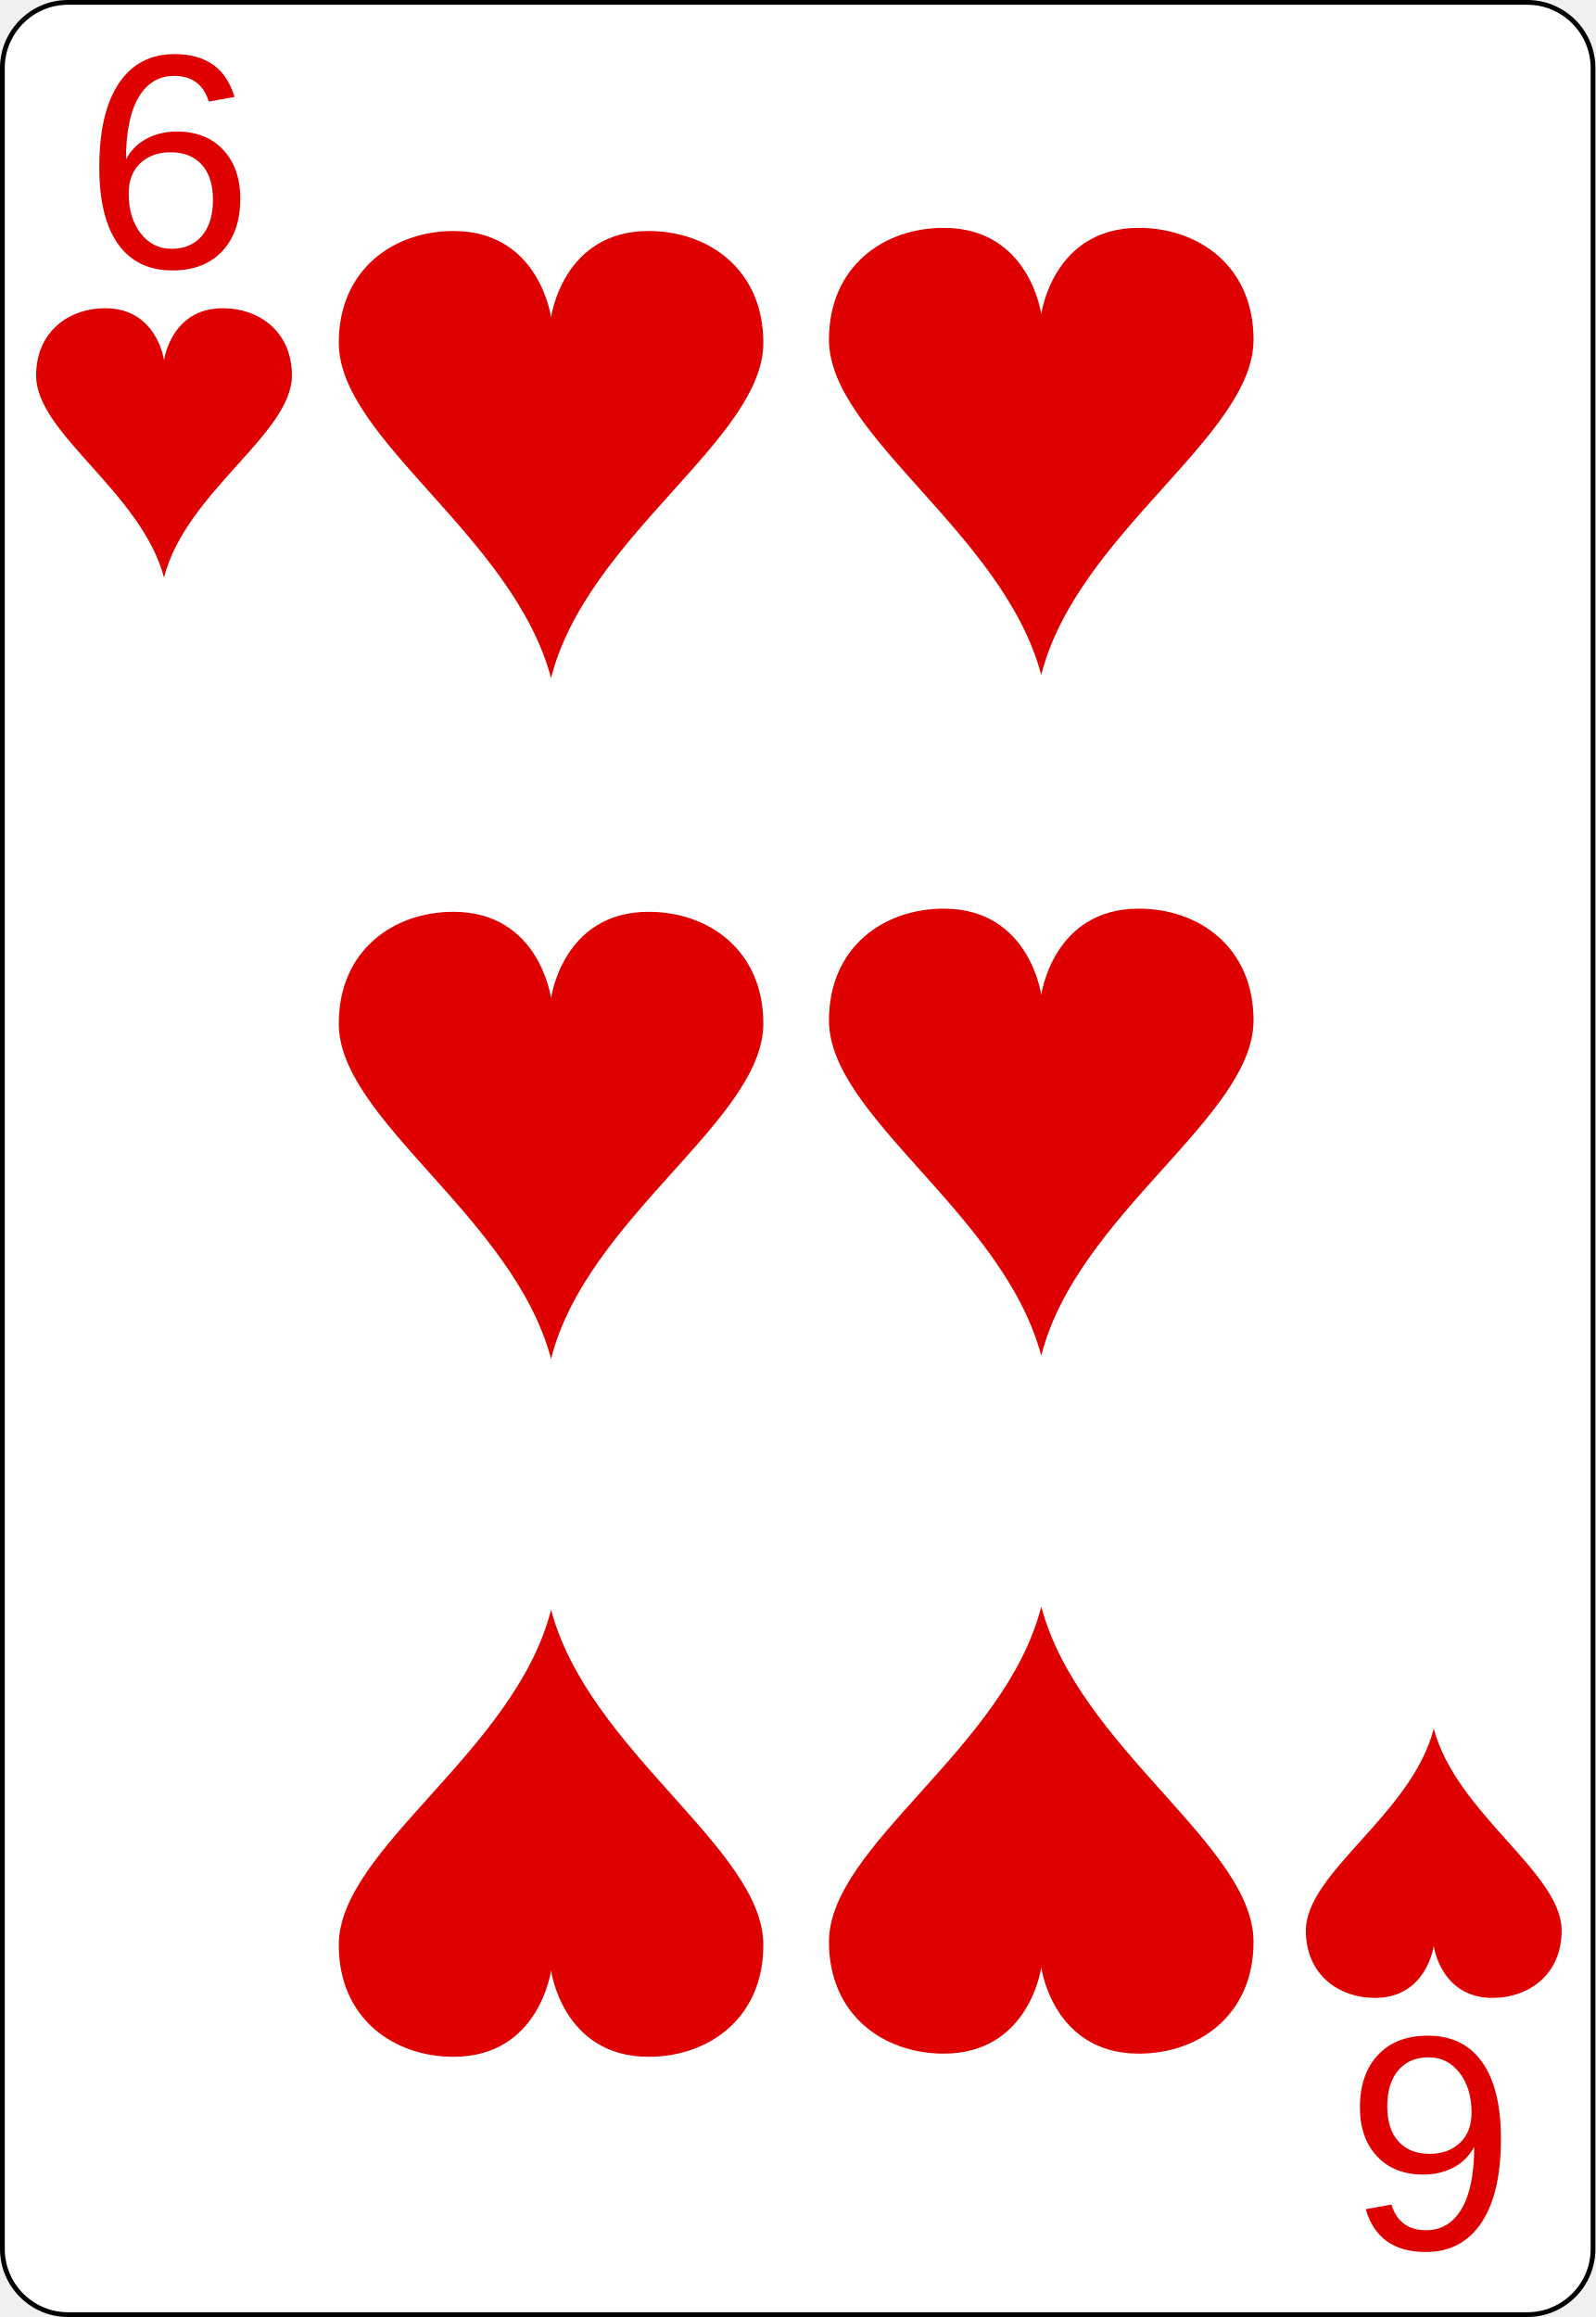
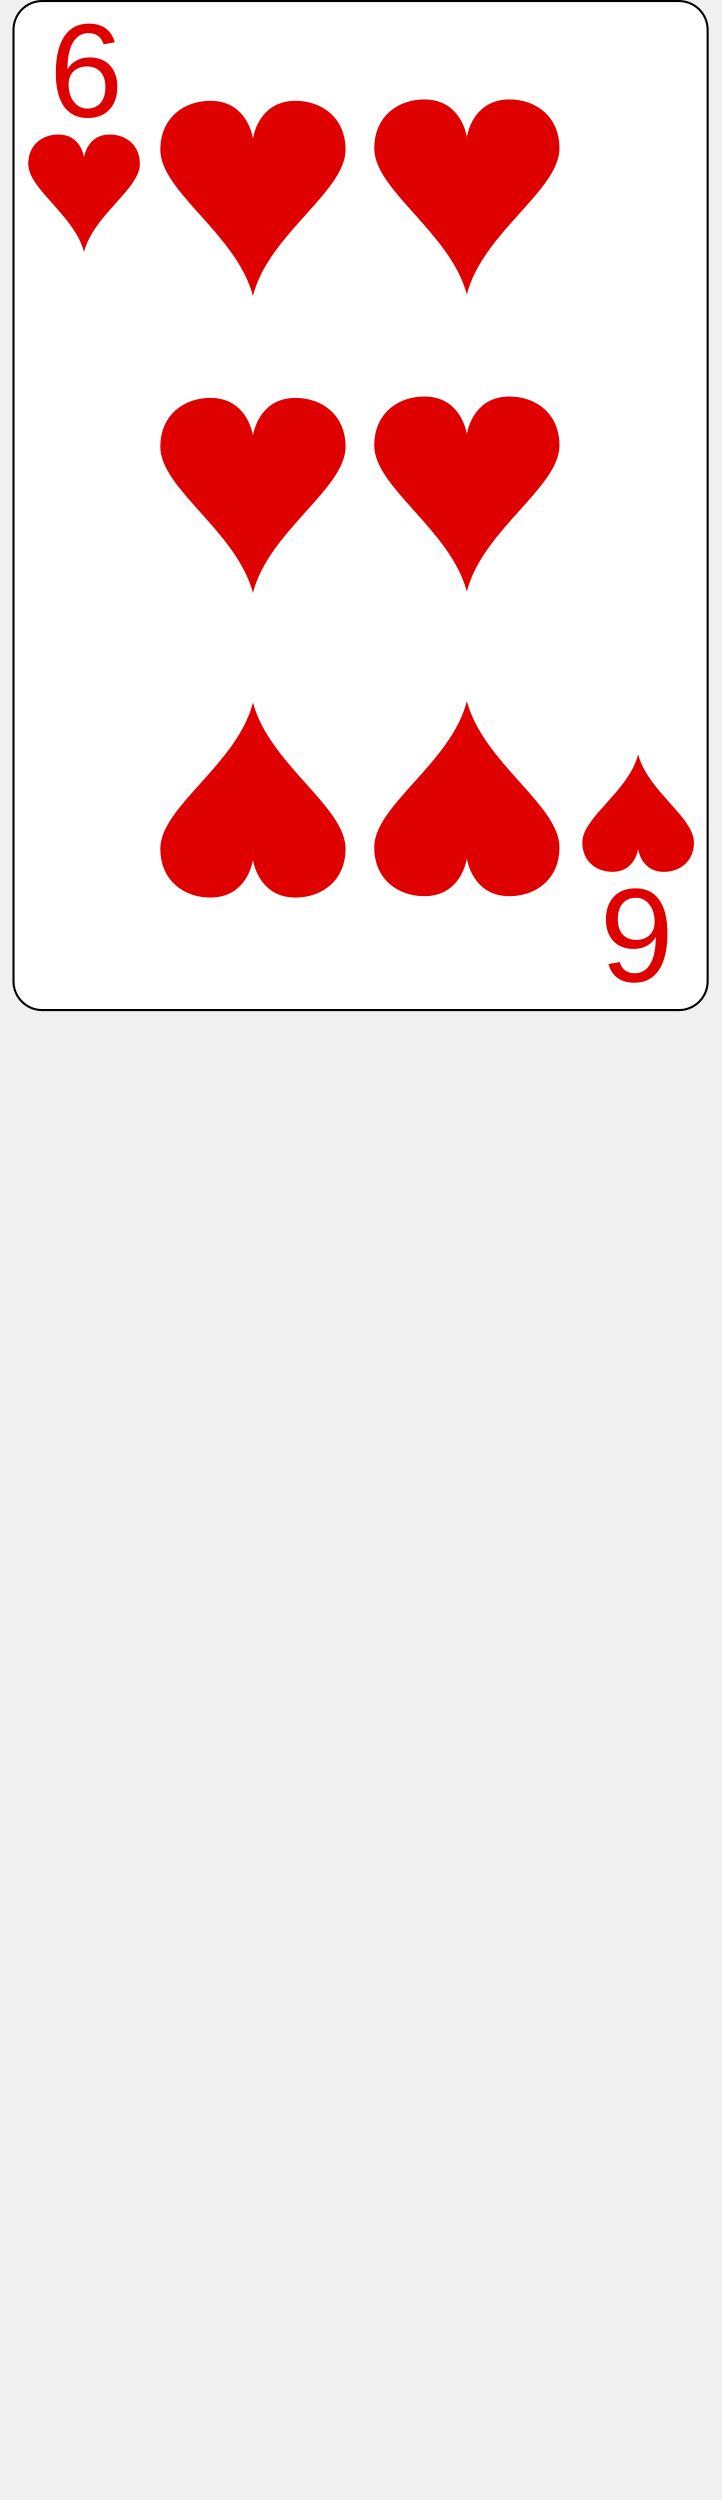
- <svg xmlns="http://www.w3.org/2000/svg" xmlns:xlink="http://www.w3.org/1999/xlink" width="167.087pt" height="242.667pt" viewBox="0 0 167.087 242.667" xml:space="preserve" id="svg2" version="1.1">
+ <svg xmlns="http://www.w3.org/2000/svg" xmlns:xlink="http://www.w3.org/1999/xlink" width="70pt" height="242.667pt" viewBox="0 0 167.087 600" xml:space="preserve" id="svg2" version="1.1">
  <defs id="defs41">
    <radialGradient xlink:href="#linearGradient3773" id="radialGradient3781" cx="-0.158" cy="-8.835" fx="-0.158" fy="-8.835" r="8" gradientTransform="matrix(-1.584269,-0.02349808,0.03071979,-2.477574,-0.2485638,-26.71351)" gradientUnits="userSpaceOnUse" />
    <linearGradient id="linearGradient3773">
      <stop style="stop-color:#000000;stop-opacity:1;" offset="0" id="stop3775" />
      <stop style="stop-color:#000000;stop-opacity:0.649;" offset="1" id="stop3777" />
    </linearGradient>
    <radialGradient xlink:href="#linearGradient3773" id="radialGradient3957" cx="-0.158" cy="-8.835" fx="-0.158" fy="-8.835" r="8" gradientTransform="matrix(-1.584269,-0.02349808,0.03071979,-2.477574,-0.2485638,-26.71351)" gradientUnits="userSpaceOnUse" />
    <linearGradient id="linearGradient3959">
      <stop style="stop-color:#000000;stop-opacity:1;" offset="0" id="stop3961" />
      <stop style="stop-color:#000000;stop-opacity:0.649;" offset="1" id="stop3963" />
    </linearGradient>
    <radialGradient r="81.903" fy="509.476" fx="168.025" cy="509.476" cx="168.025" gradientTransform="matrix(1.25656,-0.7774064,0.3366382,0.5361257,-221.2021,359.2426)" gradientUnits="userSpaceOnUse" id="radialGradient3975" xlink:href="#linearGradient3784-4" />
    <linearGradient id="linearGradient3784-4">
      <stop style="stop-color:#ffffff;stop-opacity:0.435;" offset="0" id="stop3786-8" />
      <stop style="stop-color:#000000;stop-opacity:0;" offset="1" id="stop3788-6" />
    </linearGradient>
    <radialGradient xlink:href="#linearGradient3784-4-5" id="radialGradient3929" gradientUnits="userSpaceOnUse" gradientTransform="matrix(1.25656,-0.7774064,0.3366382,0.5361257,-221.2021,359.2426)" cx="168.025" cy="509.476" fx="168.025" fy="509.476" r="81.903" />
    <linearGradient id="linearGradient3784-4-5">
      <stop style="stop-color:#ffffff;stop-opacity:0.489;" offset="0" id="stop3786-8-0" />
      <stop style="stop-color:#000000;stop-opacity:0;" offset="1" id="stop3788-6-3" />
    </linearGradient>
    <radialGradient xlink:href="#linearGradient3784-4-1" id="radialGradient3927" gradientUnits="userSpaceOnUse" gradientTransform="matrix(1.25656,-0.7774064,0.3366382,0.5361257,-221.2021,359.2426)" cx="168.025" cy="509.476" fx="168.025" fy="509.476" r="81.903" />
    <linearGradient id="linearGradient3784-4-1">
      <stop style="stop-color:#ffffff;stop-opacity:0.237;" offset="0" id="stop3786-8-03" />
      <stop style="stop-color:#000000;stop-opacity:0;" offset="1" id="stop3788-6-6" />
    </linearGradient>
    <radialGradient xlink:href="#linearGradient3768" id="radialGradient3776" cx="-0.206" cy="-4.579" fx="-0.206" fy="-4.579" r="8" gradientTransform="matrix(-1,0,0,-1.720176,-0.4120407,-13.02719)" gradientUnits="userSpaceOnUse" />
    <linearGradient id="linearGradient3768">
      <stop style="stop-color:#df0000;stop-opacity:1;" offset="0" id="stop3770" />
      <stop style="stop-color:#df0000;stop-opacity:0.672;" offset="1" id="stop3772" />
    </linearGradient>
    <radialGradient r="81.903" fy="511.223" fx="171.487" cy="511.223" cx="171.487" gradientTransform="matrix(1.152989,-0.6739155,0.3948202,0.6754904,-233.6326,270.4008)" gradientUnits="userSpaceOnUse" id="radialGradient4013" xlink:href="#linearGradient3784-4-6" />
    <linearGradient id="linearGradient3784-4-6">
      <stop style="stop-color:#ffffff;stop-opacity:0.313;" offset="0" id="stop3786-8-8" />
      <stop style="stop-color:#000000;stop-opacity:0;" offset="1" id="stop3788-6-8" />
    </linearGradient>
    <radialGradient r="81.903" fy="492.632" fx="159.354" cy="492.632" cx="159.354" gradientTransform="matrix(1.089478,-0.715138,0.4464527,0.6562658,-244.9333,290.9185)" gradientUnits="userSpaceOnUse" id="radialGradient4013-8" xlink:href="#linearGradient3784-4-2" />
    <linearGradient id="linearGradient3784-4-2">
      <stop style="stop-color:#ffffff;stop-opacity:0.29;" offset="0" id="stop3786-8-1" />
      <stop style="stop-color:#000000;stop-opacity:0;" offset="1" id="stop3788-6-5" />
    </linearGradient>
    <radialGradient r="81.903" fy="492.632" fx="159.354" cy="492.632" cx="159.354" gradientTransform="matrix(1.089478,-0.715138,0.4464527,0.6562658,-244.9333,290.9185)" gradientUnits="userSpaceOnUse" id="radialGradient3073" xlink:href="#linearGradient3784-4-2" />
  </defs>
  <g id="Layer_x0020_1" style="fill-rule:nonzero;clip-rule:nonzero;stroke:#000000;stroke-miterlimit:4;">
    <path style="fill:#FFFFFF;stroke-width:0.5;" d="M166.837,235.548c0,3.777-3.087,6.869-6.871,6.869H7.111c-3.775,0-6.861-3.092-6.861-6.869V7.12C0.25,3.343,3.336,0.25,7.111,0.25h152.855    c3.784,0,6.871,3.093,6.871,6.87v228.428z" id="path5" />
    <g style="stroke:none;" id="g7">
      <g id="g9">
				
			</g>
    </g>
    <g id="g15">
			
		</g>
    <g id="g19">
			
		</g>
    <g style="stroke:none;" id="g23">
      <g id="g25">
				
			</g>
    </g>
    <g style="stroke:none;" id="g31">
      <g id="g33">
				
			</g>
    </g>
  </g>
  <text xml:space="preserve" style="font-size:32px;font-style:normal;font-weight:normal;line-height:125%;letter-spacing:0px;word-spacing:0px;fill:#df0000;fill-opacity:1;stroke:none;font-family:Bitstream Vera Sans" x="8.775" y="28.013" id="text3788">
    <tspan id="tspan3790" x="8.775" y="28.013" style="font-style:normal;font-variant:normal;font-weight:normal;font-stretch:normal;fill:#df0000;fill-opacity:1;font-family:Arial;-inkscape-font-specification:Arial">6</tspan>
  </text>
  <g transform="matrix(1.674307,0,0,1.566992,17.17751,46.38532)" id="layer1-9-6" style="fill:#df0000;fill-opacity:1">
    <path style="fill:#df0000;fill-opacity:1" id="hl-8" d="M 3.676,-9 C 0.433,-9 0,-5.523 0,-5.523 0,-5.523 -0.433,-9 -3.676,-9 -5.946,-9 -8,-7.441 -8,-4.5 -8,-0.614 -1.421,3.294 0,9 1.352,3.299 8,-0.614 8,-4.5 8,-7.441 5.946,-9 3.676,-9 z" />
  </g>
  <text xml:space="preserve" style="font-size:32px;font-style:normal;font-weight:normal;line-height:125%;letter-spacing:0px;word-spacing:0px;fill:#df0000;fill-opacity:1;stroke:none;font-family:Bitstream Vera Sans" x="-158.818" y="-213.515" id="text3788-4" transform="scale(-1,-1)">
    <tspan id="tspan3790-3" x="-158.818" y="-213.515" style="font-style:normal;font-variant:normal;font-weight:normal;font-stretch:normal;fill:#df0000;fill-opacity:1;font-family:Arial;-inkscape-font-specification:Arial">6</tspan>
  </text>
  <g transform="matrix(-1.674307,0,0,-1.566992,150.156,195.1431)" id="layer1-9-6-5" style="fill:#df0000;fill-opacity:1">
    <path style="fill:#df0000;fill-opacity:1" id="hl-8-1" d="M 3.676,-9 C 0.433,-9 0,-5.523 0,-5.523 0,-5.523 -0.433,-9 -3.676,-9 -5.946,-9 -8,-7.441 -8,-4.5 -8,-0.614 -1.421,3.294 0,9 1.352,3.299 8,-0.614 8,-4.5 8,-7.441 5.946,-9 3.676,-9 z" />
  </g>
  <g transform="matrix(2.779008,0,0,2.600887,57.71227,47.60377)" id="layer1-9-6-8" style="fill:#df0000;fill-opacity:1">
    <path style="fill:#df0000;fill-opacity:1" id="hl-8-8" d="M 3.676,-9 C 0.433,-9 0,-5.523 0,-5.523 0,-5.523 -0.433,-9 -3.676,-9 -5.946,-9 -8,-7.441 -8,-4.5 -8,-0.614 -1.421,3.294 0,9 1.352,3.299 8,-0.614 8,-4.5 8,-7.441 5.946,-9 3.676,-9 z" />
  </g>
  <g transform="matrix(-2.779008,0,0,-2.600887,57.71227,192.0062)" id="layer1-9-6-8-9" style="fill:#df0000;fill-opacity:1">
    <path style="fill:#df0000;fill-opacity:1" id="hl-8-8-5" d="M 3.676,-9 C 0.433,-9 0,-5.523 0,-5.523 0,-5.523 -0.433,-9 -3.676,-9 -5.946,-9 -8,-7.441 -8,-4.5 -8,-0.614 -1.421,3.294 0,9 1.352,3.299 8,-0.614 8,-4.5 8,-7.441 5.946,-9 3.676,-9 z" />
  </g>
  <g transform="matrix(2.779008,0,0,2.600887,57.71227,118.9046)" id="layer1-9-6-8-8" style="fill:#df0000;fill-opacity:1">
    <path style="fill:#df0000;fill-opacity:1" id="hl-8-8-8" d="M 3.676,-9 C 0.433,-9 0,-5.523 0,-5.523 0,-5.523 -0.433,-9 -3.676,-9 -5.946,-9 -8,-7.441 -8,-4.5 -8,-0.614 -1.421,3.294 0,9 1.352,3.299 8,-0.614 8,-4.5 8,-7.441 5.946,-9 3.676,-9 z" />
  </g>
  <g transform="matrix(2.779008,0,0,2.600887,109.0504,47.27278)" id="layer1-9-6-8-88" style="fill:#df0000;fill-opacity:1">
    <path style="fill:#df0000;fill-opacity:1" id="hl-8-8-4" d="M 3.676,-9 C 0.433,-9 0,-5.523 0,-5.523 0,-5.523 -0.433,-9 -3.676,-9 -5.946,-9 -8,-7.441 -8,-4.5 -8,-0.614 -1.421,3.294 0,9 1.352,3.299 8,-0.614 8,-4.5 8,-7.441 5.946,-9 3.676,-9 z" />
  </g>
  <g transform="matrix(-2.779008,0,0,-2.600887,109.0504,191.6752)" id="layer1-9-6-8-9-3" style="fill:#df0000;fill-opacity:1">
    <path style="fill:#df0000;fill-opacity:1" id="hl-8-8-5-1" d="M 3.676,-9 C 0.433,-9 0,-5.523 0,-5.523 0,-5.523 -0.433,-9 -3.676,-9 -5.946,-9 -8,-7.441 -8,-4.5 -8,-0.614 -1.421,3.294 0,9 1.352,3.299 8,-0.614 8,-4.5 8,-7.441 5.946,-9 3.676,-9 z" />
  </g>
  <g transform="matrix(2.779008,0,0,2.600887,109.0504,118.5736)" id="layer1-9-6-8-8-4" style="fill:#df0000;fill-opacity:1">
    <path style="fill:#df0000;fill-opacity:1" id="hl-8-8-8-9" d="M 3.676,-9 C 0.433,-9 0,-5.523 0,-5.523 0,-5.523 -0.433,-9 -3.676,-9 -5.946,-9 -8,-7.441 -8,-4.5 -8,-0.614 -1.421,3.294 0,9 1.352,3.299 8,-0.614 8,-4.5 8,-7.441 5.946,-9 3.676,-9 z" />
  </g>
</svg>
